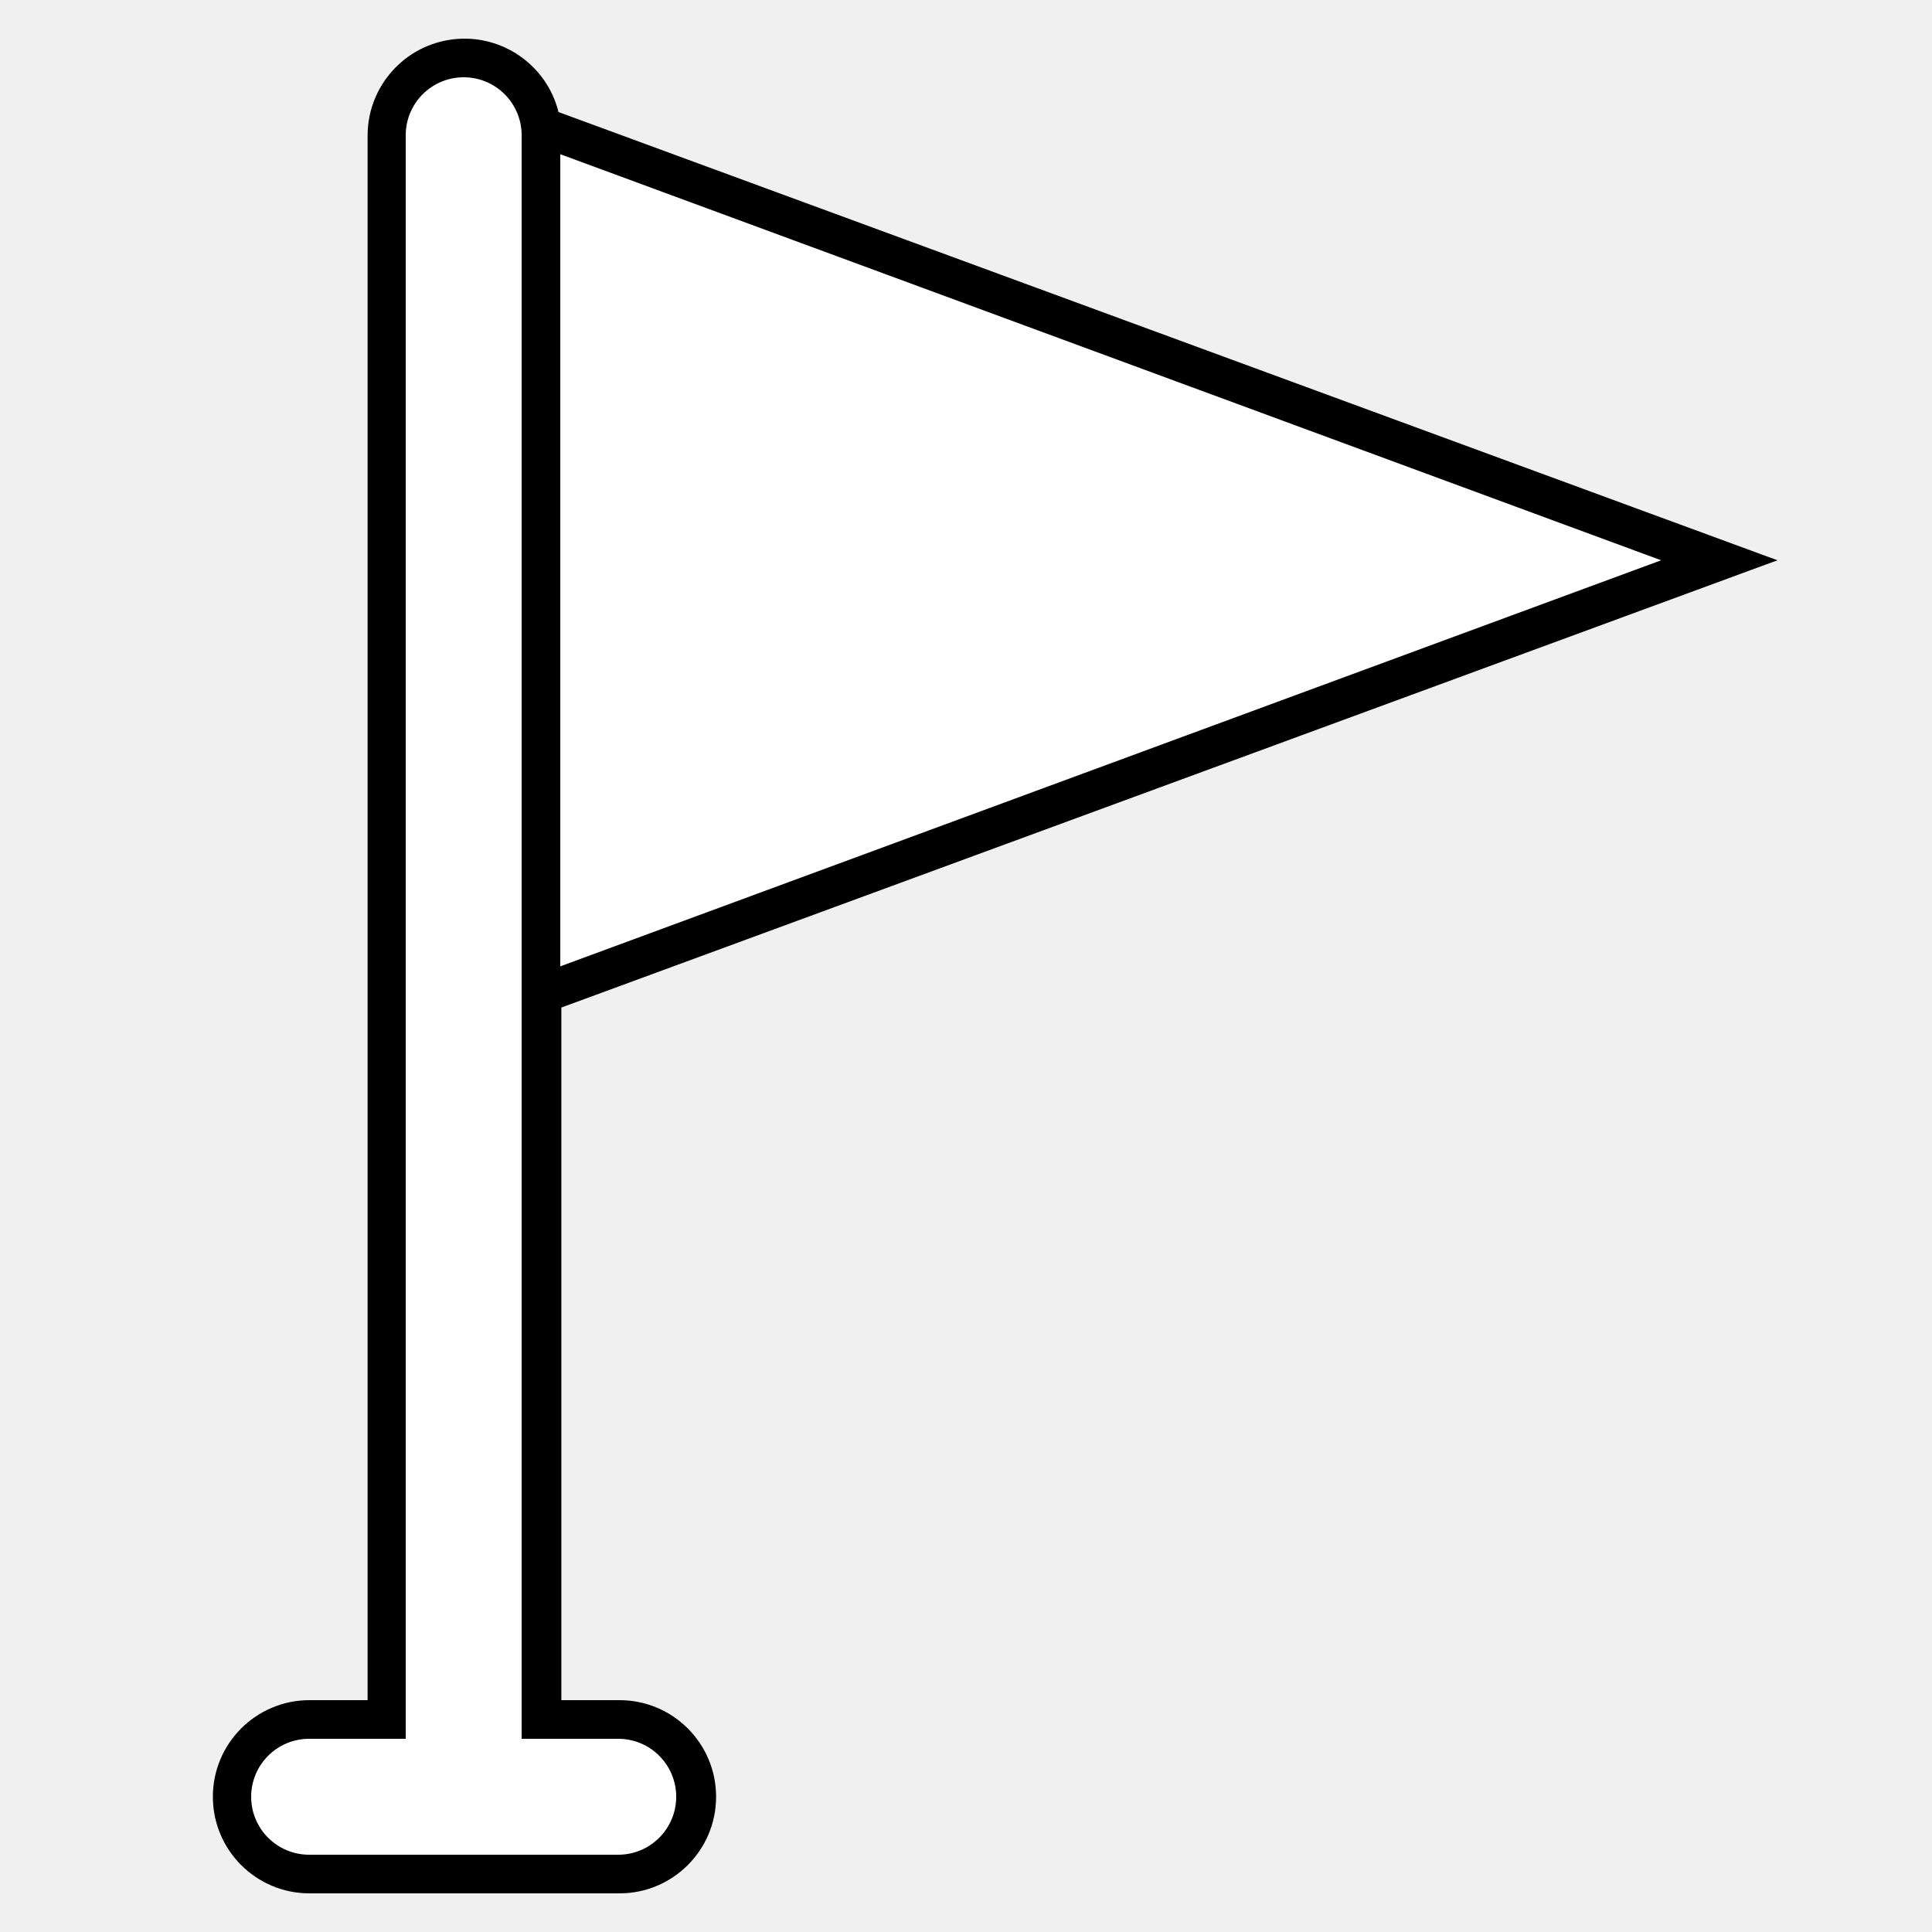
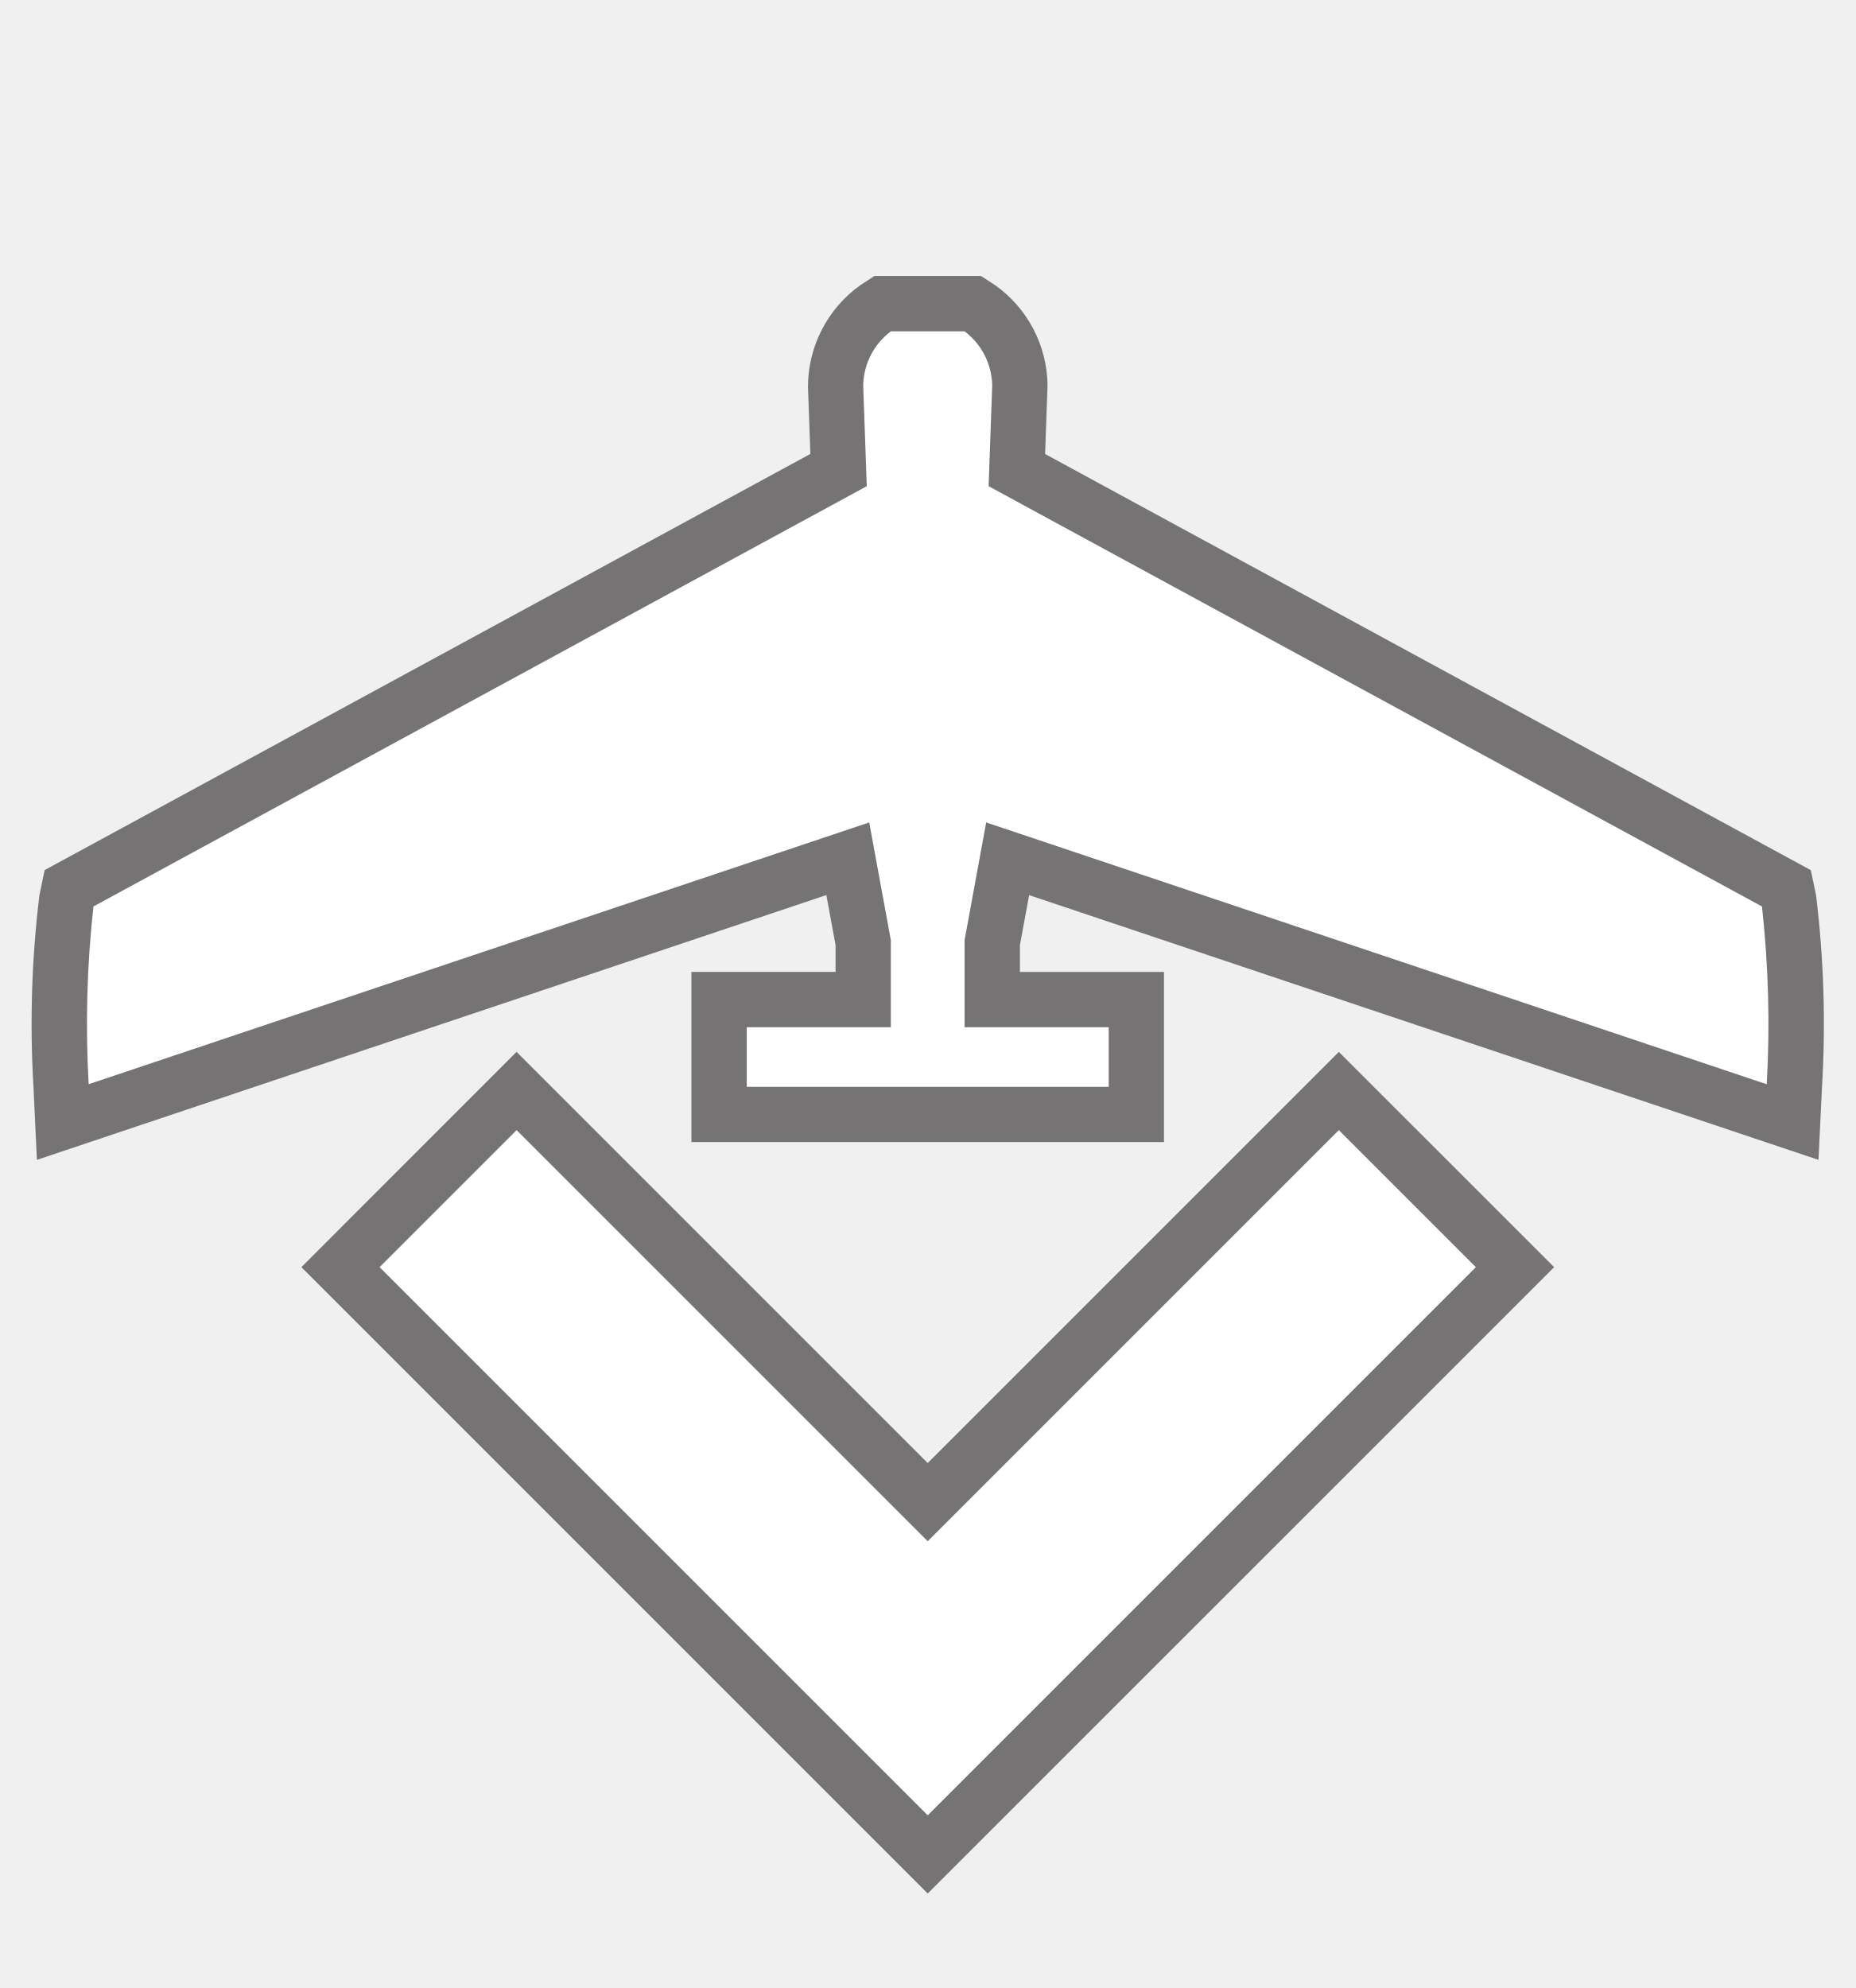
- <svg xmlns="http://www.w3.org/2000/svg" id="waypoint" width="100" height="100" viewBox="0 0 100 100">
+ <svg xmlns="http://www.w3.org/2000/svg" id="Layer_1" data-name="Layer 1" width="28" height="30" viewBox="0 0 28 30">
  <defs>
    <style>
-       .cls-1, .cls-2 {
-         fill-rule: evenodd;
+       .cls-1 {
+         opacity: 0.6;
      }

      .cls-2 {
+         fill: #231f20;
+       }
+ 
+       .cls-3 {
        fill: #fff;
+         fill-rule: evenodd;
      }
    </style>
  </defs>
-   <path class="cls-1" d="M32.065,88H29.056V52.15L92,29,28.909,5.8A5.016,5.016,0,0,0,19.027,7V88H16.018a5,5,0,1,0,0,10H32.065A5,5,0,1,0,32.065,88Z" />
-   <path class="cls-2" d="M29,50.018V7.982L85.98,29ZM35,93a3,3,0,0,1-3,3H16a3,3,0,0,1,0-6h5V7a3,3,0,0,1,6,0V90h5A3,3,0,0,1,35,93Z" />
+   <g>
+     <g class="cls-1">
+       <path class="cls-2" d="M27.405,13.508l-.079-.377-11.555-6.28.037-1.036A1.879,1.879,0,0,0,15.012,4.3l-.208-.135H13.196L12.988,4.3a1.885,1.885,0,0,0-.795,1.544l.036,1.006L.674,13.13l-.079.378a16.015,16.015,0,0,0-.09,2.892l.052,1.103,11.913-3.996.139.755v.404H10.434v2.568h7.131V14.667H15.391V14.263l.139-.755L27.442,17.503l.053-1.102A15.952,15.952,0,0,0,27.405,13.508Z" />
+       <polygon class="cls-2" points="14 22.078 7.795 15.873 4.548 19.122 14 28.574 23.453 19.122 20.204 15.874 14 22.078" />
+     </g>
+     <g>
+       <path class="cls-3" d="M26.589,13.679l-11.67-6.342.054-1.522a1.048,1.048,0,0,0-.417-.815h-1.113a1.048,1.048,0,0,0-.417.815l.054,1.522-11.67,6.342a16.117,16.117,0,0,0-.072,2.682L13.117,12.411l.326,1.776v1.315H11.269v.899h5.462v-.899h-2.175V14.187l.326-1.776,2.963.994,8.816,2.957A16.119,16.119,0,0,0,26.589,13.679Z" />
+       <polygon class="cls-3" points="14 23.258 7.796 17.054 5.728 19.122 14 27.394 22.272 19.122 20.204 17.054 14 23.258" />
+     </g>
+   </g>
</svg>
